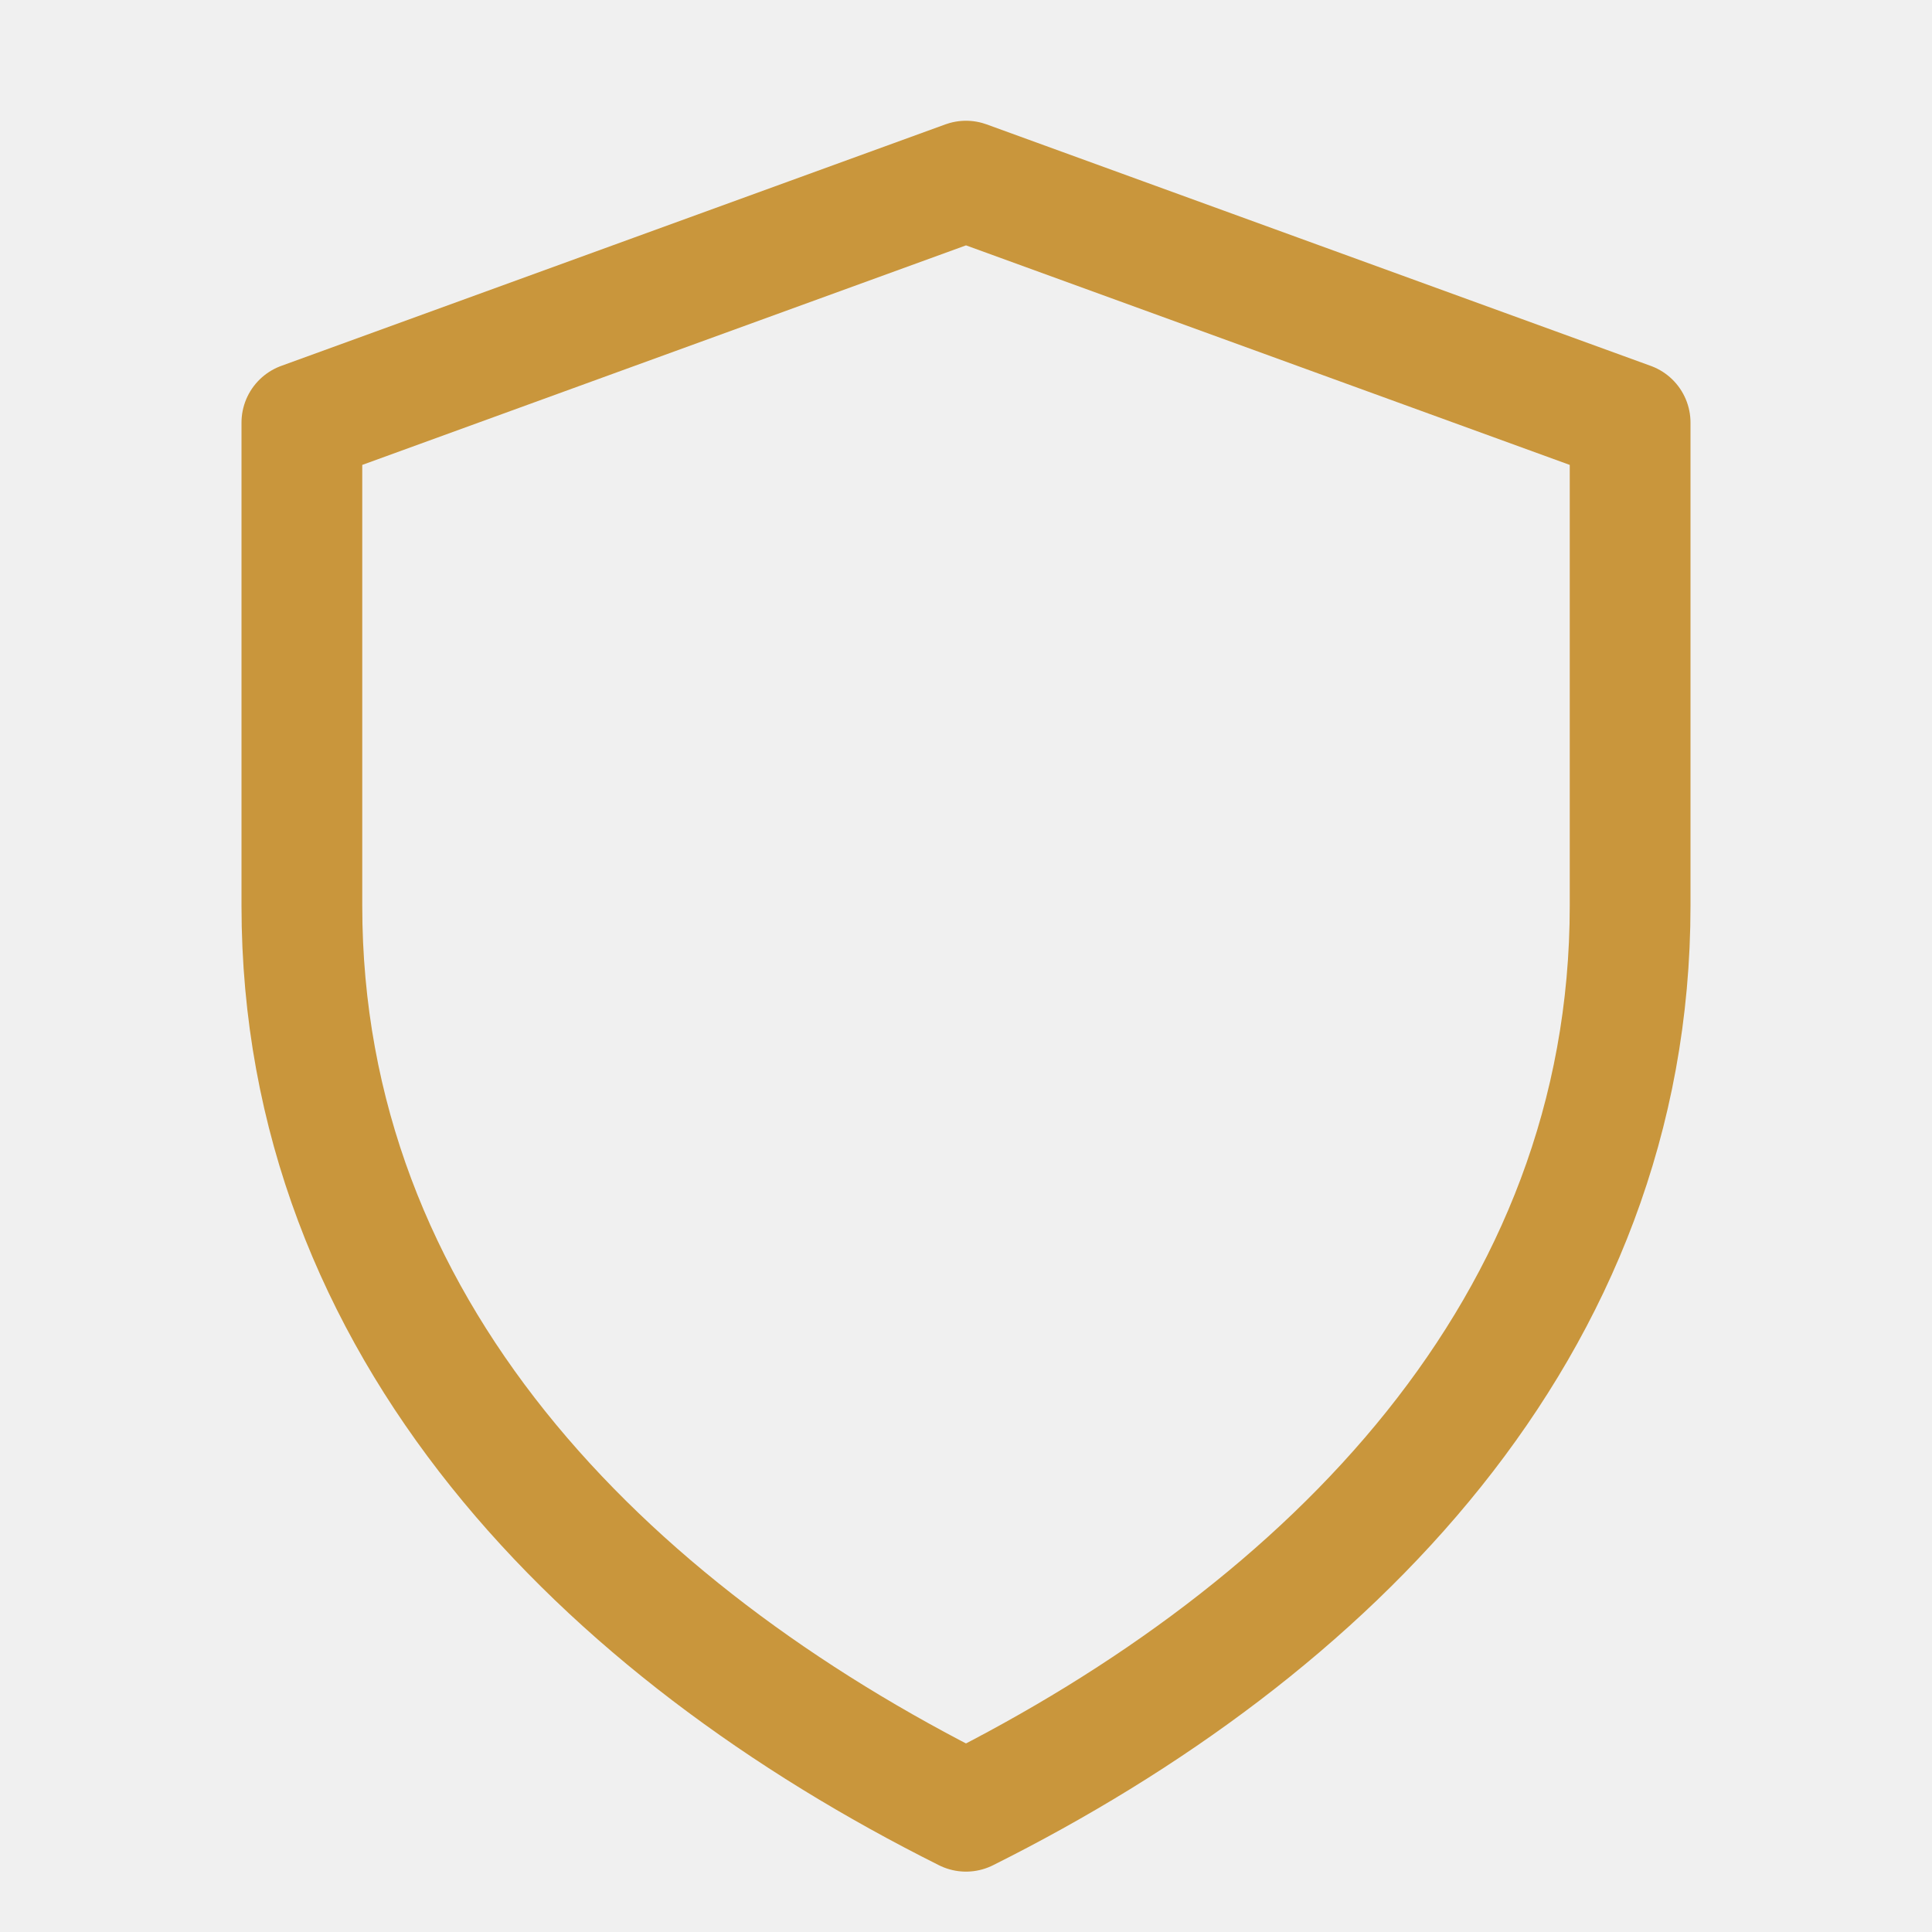
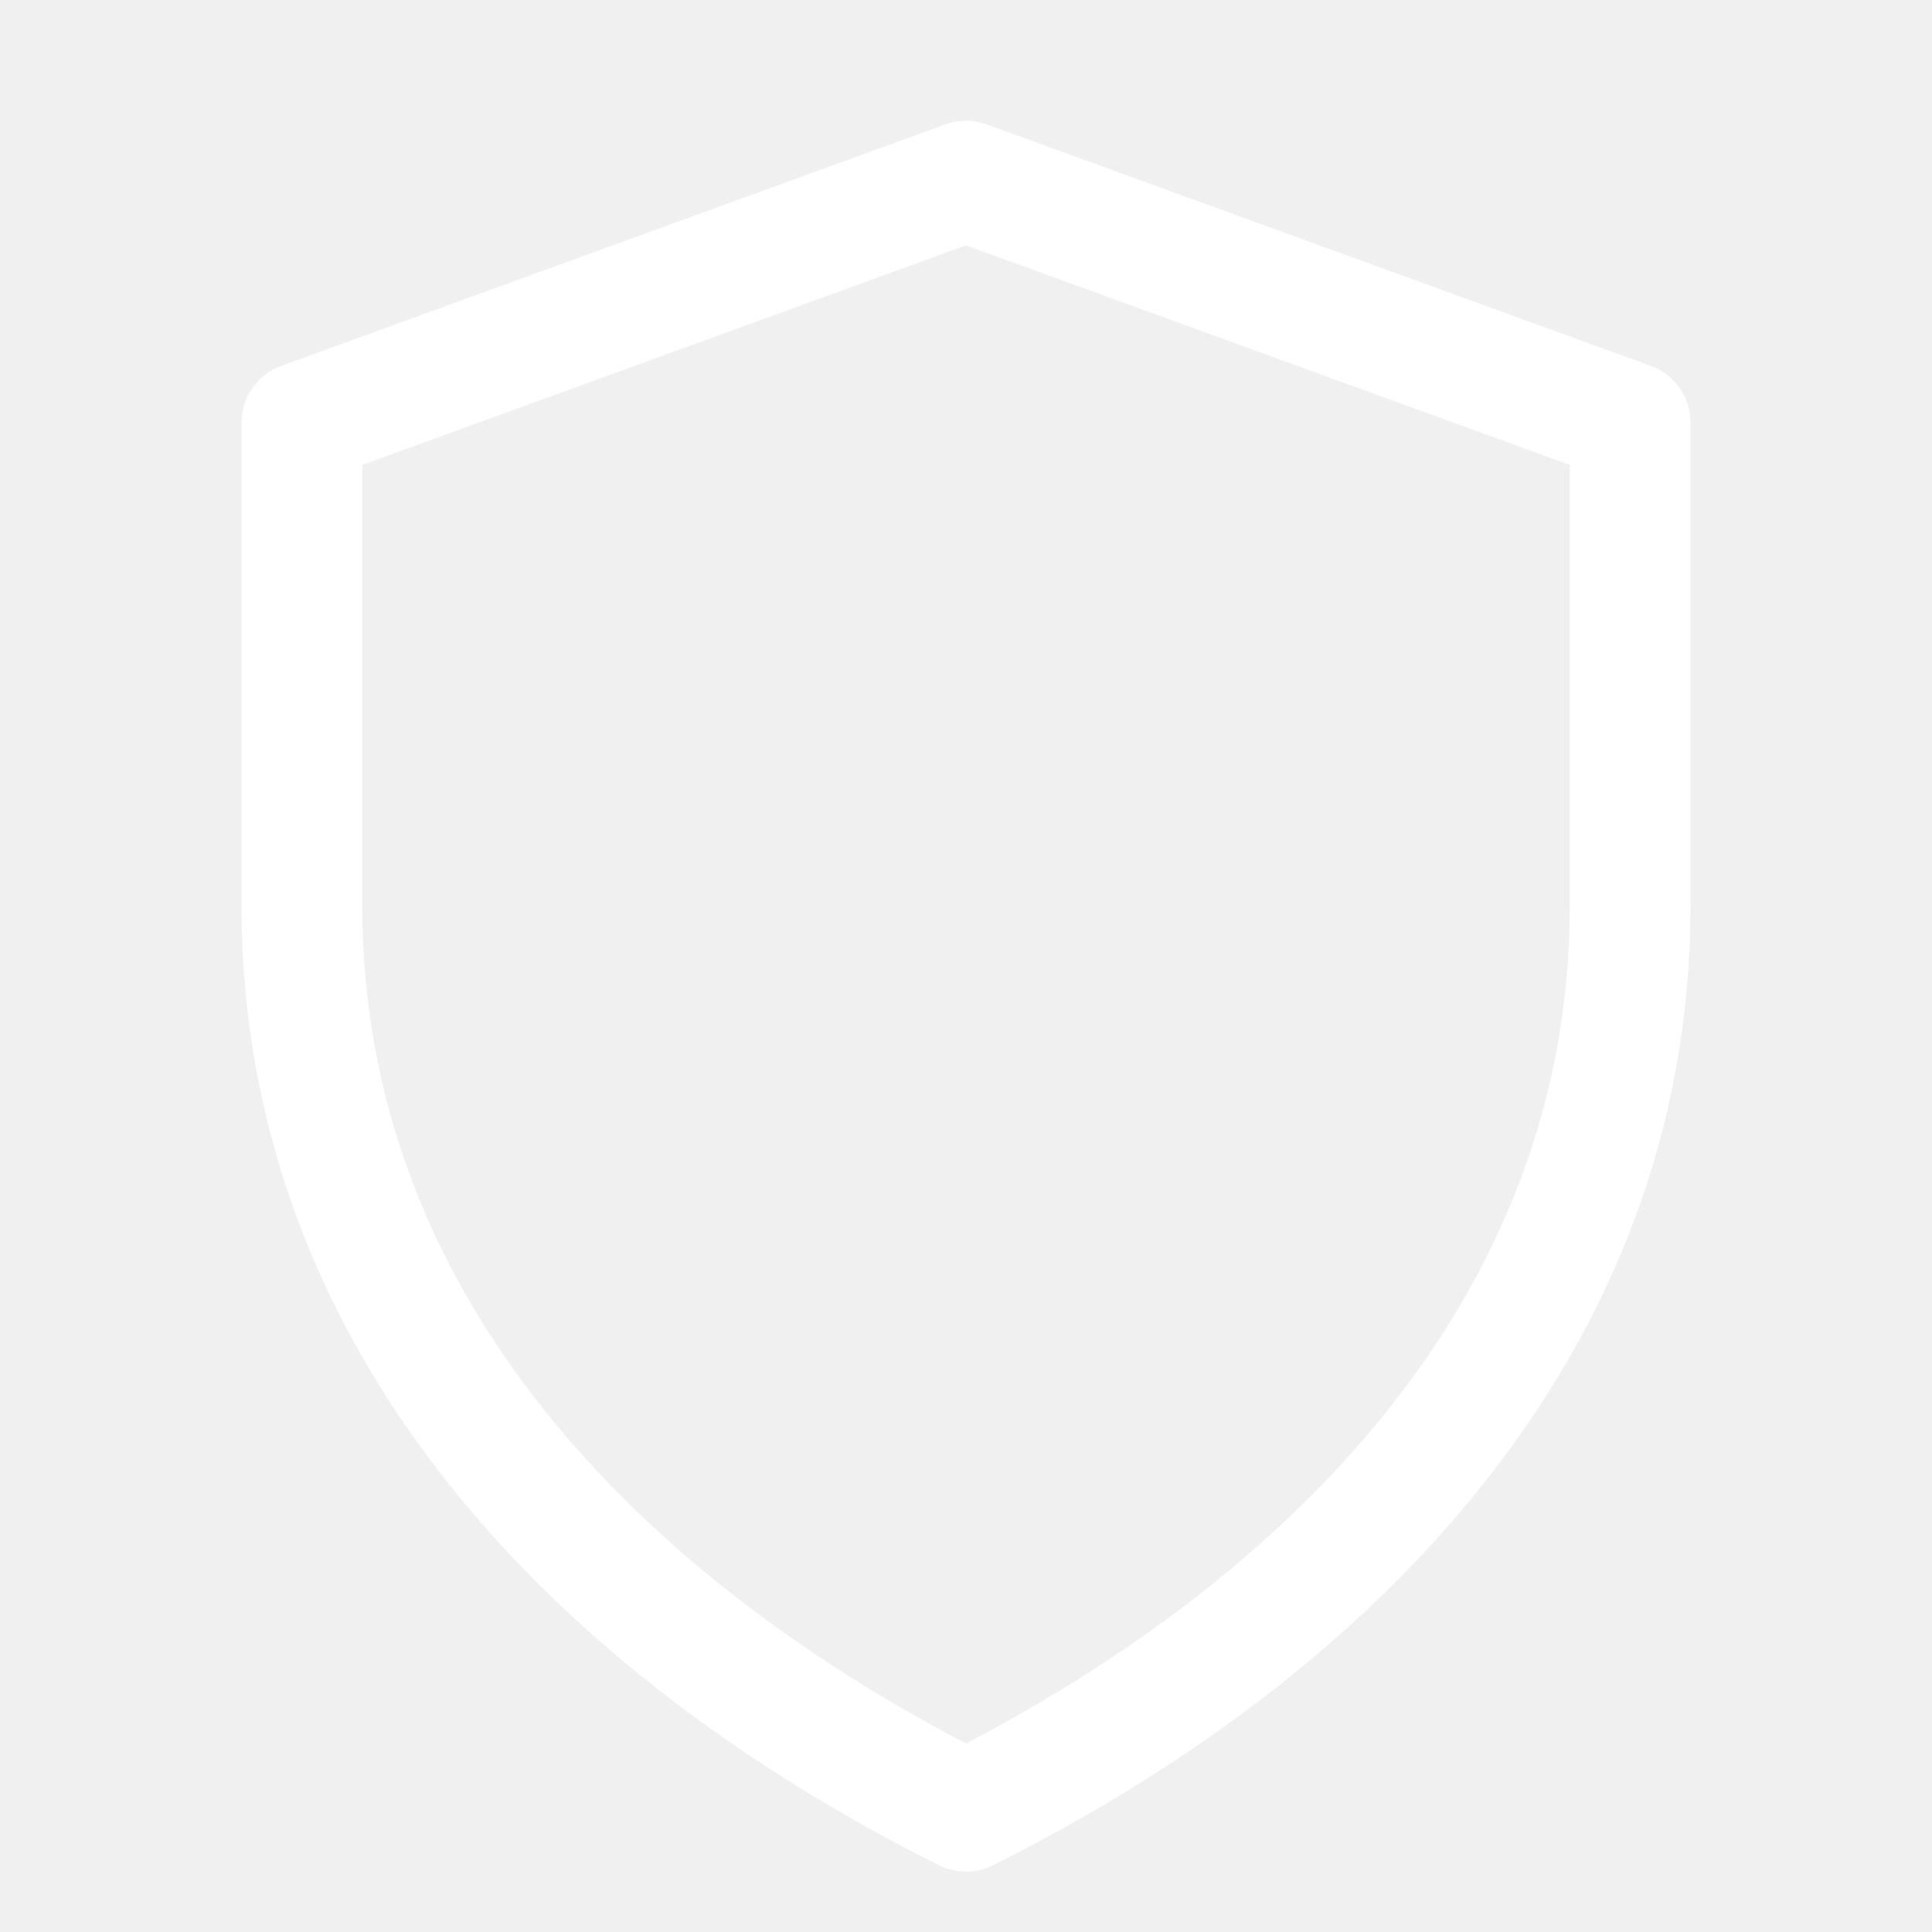
<svg xmlns="http://www.w3.org/2000/svg" width="128" height="128" viewBox="0 0 64 64">
-   <path d="M32 6 L54 14 V30 C54 44 44 54 32 60 C20 54 10 44 10 30 V14 Z" fill="none" stroke="#c9963c" stroke-width="4" stroke-linejoin="round" />
+   <path d="M32 6 L54 14 V30 C54 44 44 54 32 60 C20 54 10 44 10 30 V14 Z" fill="none" stroke="#ffffff" stroke-width="4" stroke-linejoin="round" />
</svg>
